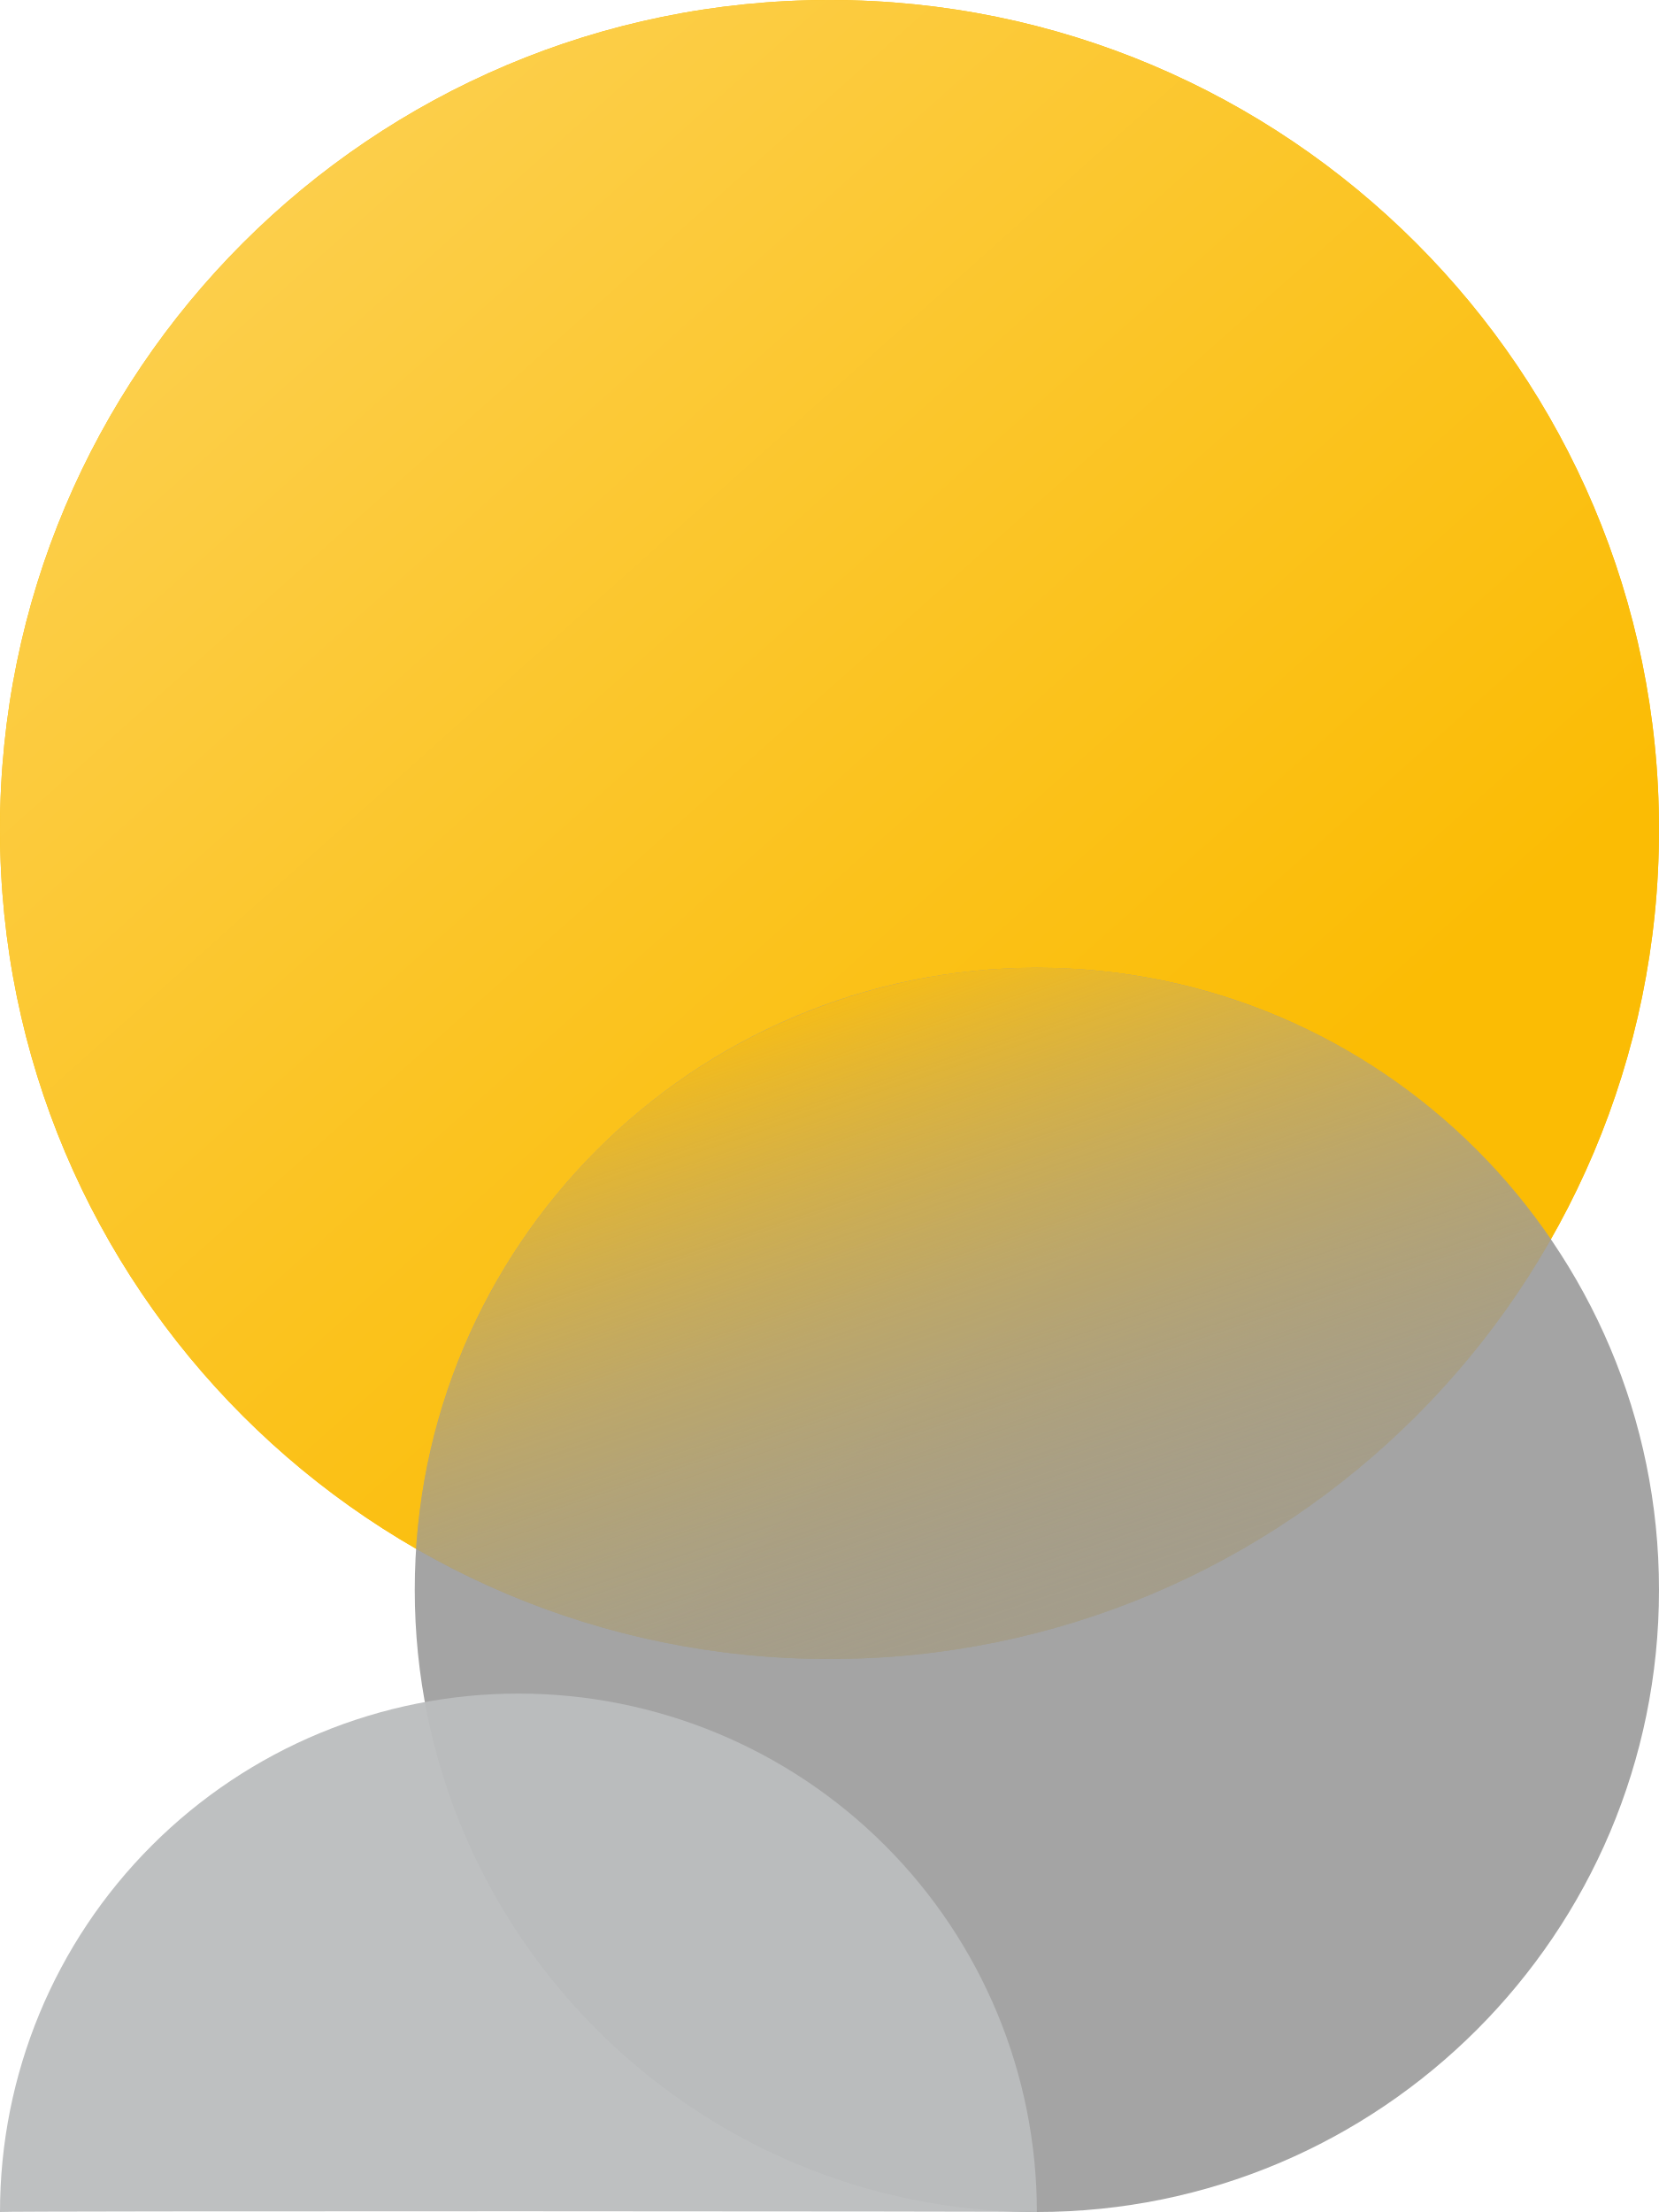
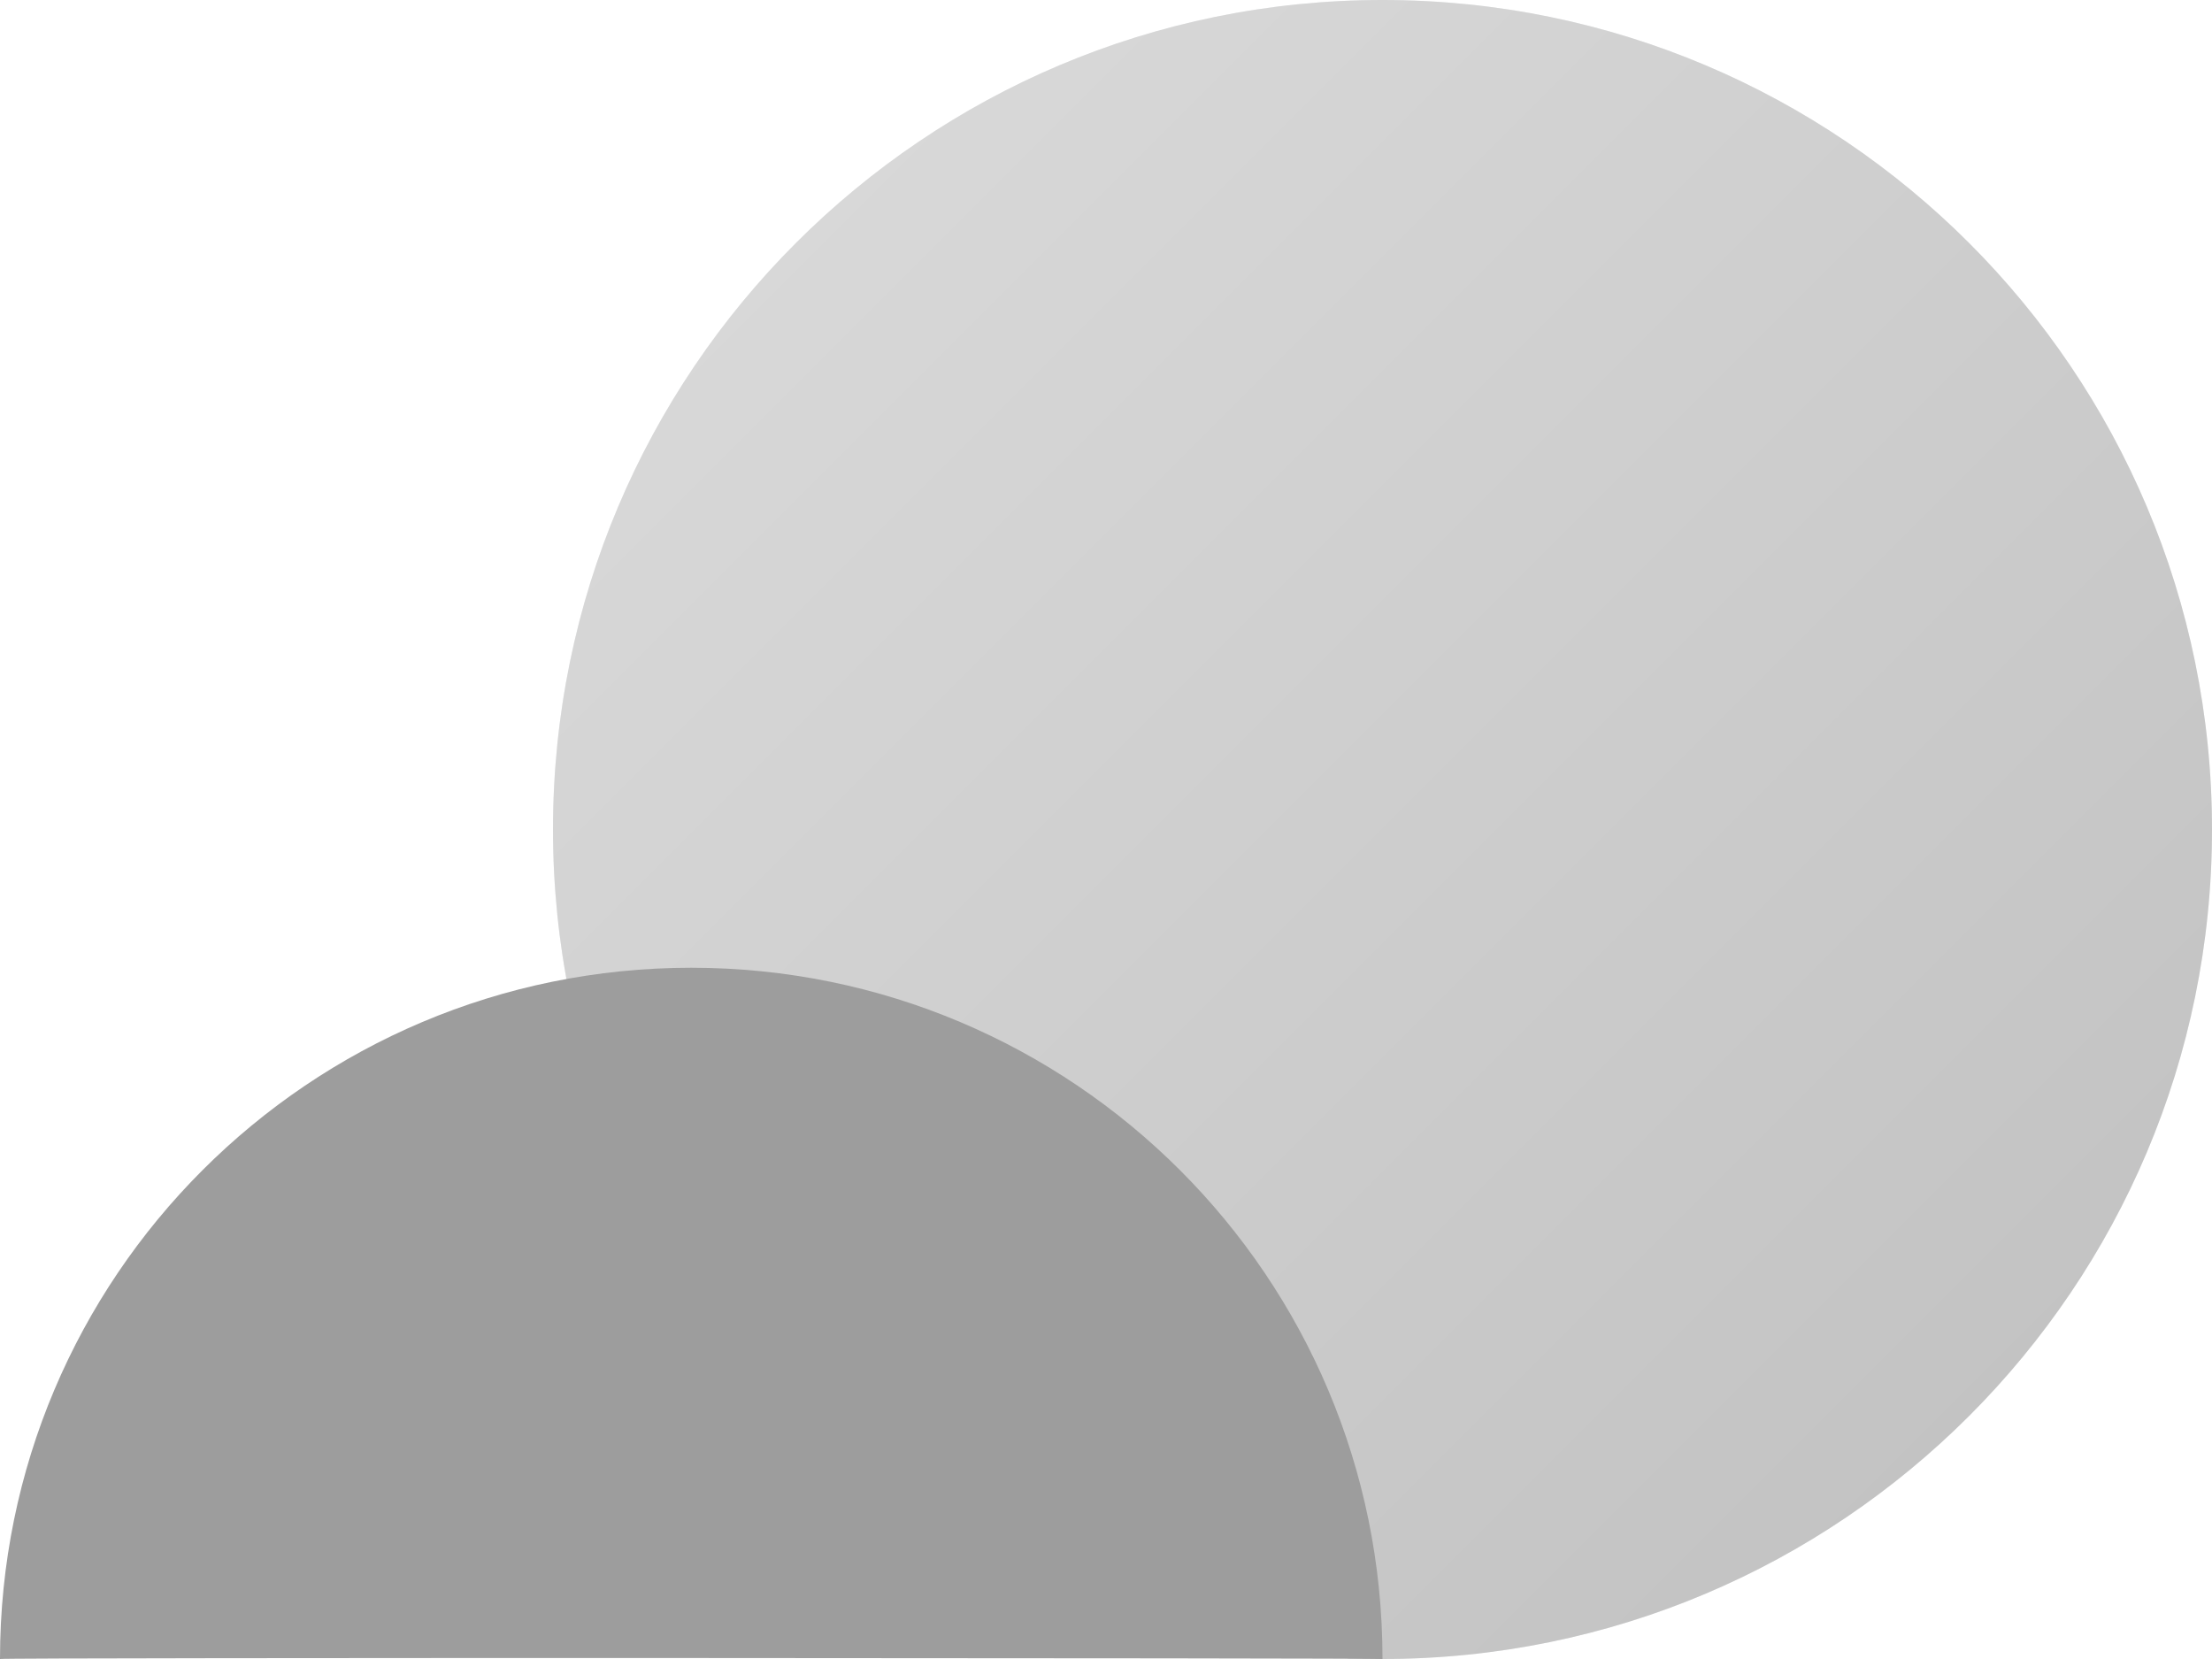
- <svg xmlns="http://www.w3.org/2000/svg" width="24" height="32" viewBox="0 0 24 32" fill="none">
-   <path d="M12 24C18.627 24 24 18.627 24 12C24 5.373 18.627 0 12 0C5.373 0 0 5.373 0 12C0 18.627 5.373 24 12 24Z" fill="#FBBC04" />
-   <path d="M12 24C18.627 24 24 18.627 24 12C24 5.373 18.627 0 12 0C5.373 0 0 5.373 0 12C0 18.627 5.373 24 12 24Z" fill="url(#paint0_linear_1_837)" />
-   <path d="M15 32C19.971 32 24 27.971 24 23C24 18.029 19.971 14 15 14C10.029 14 6 18.029 6 23C6 27.971 10.029 32 15 32Z" fill="#9A9A9A" fill-opacity="0.9" />
-   <path fill-rule="evenodd" clip-rule="evenodd" d="M6.02 22.406C6.143 20.537 6.847 18.753 8.032 17.303C9.217 15.853 10.825 14.809 12.632 14.316C14.439 13.823 16.354 13.906 18.112 14.554C19.869 15.201 21.381 16.381 22.436 17.928C21.389 19.772 19.871 21.306 18.038 22.373C16.204 23.439 14.121 24.001 12 24C9.822 24 7.78 23.42 6.02 22.406Z" fill="url(#paint1_linear_1_837)" />
-   <path fill-rule="evenodd" clip-rule="evenodd" d="M15 32C15 30.011 14.21 28.103 12.803 26.697C11.397 25.29 9.489 24.5 7.5 24.5C5.511 24.5 3.603 25.29 2.197 26.697C0.79 28.103 0 30.011 0 32C0.011 31.983 15.004 31.988 15 32Z" fill="#BBBDBE" fill-opacity="0.95" />
+ <svg xmlns="http://www.w3.org/2000/svg" fill="none" viewBox="0 0.75 54 40.5">
+   <path d="M33.75 41.25C44.934 41.25 54 32.184 54 21C54 9.816 44.934 0.75 33.75 0.75C22.566 0.75 13.5 9.816 13.5 21C13.5 32.184 22.566 41.25 33.75 41.25Z" fill="#F1F3F4" />
+   <path d="M33.75 41.25C44.934 41.25 54 32.184 54 21C54 9.816 44.934 0.75 33.75 0.75C22.566 0.75 13.5 9.816 13.5 21C13.5 32.184 22.566 41.25 33.75 41.25Z" fill="url(#paint0_linear_184_16)" />
+   <path fill-rule="evenodd" clip-rule="evenodd" d="M33.75 41.25C33.75 31.93 26.195 24.375 16.875 24.375C7.555 24.375 0 31.93 0 41.25C0.025 41.211 33.758 41.225 33.75 41.25Z" fill="#9D9D9D" />
  <defs>
-     <linearGradient id="paint0_linear_1_837" x1="0" y1="0" x2="16.286" y2="18.247" gradientUnits="userSpaceOnUse">
-       <stop stop-color="#FCD35C" />
-       <stop offset="1" stop-color="#FBBC04" />
-     </linearGradient>
-     <linearGradient id="paint1_linear_1_837" x1="12" y1="14" x2="15.5" y2="24.5" gradientUnits="userSpaceOnUse">
-       <stop stop-color="#FCBF0F" />
-       <stop offset="1" stop-color="#9A9A9A" stop-opacity="0" />
+     <linearGradient id="paint0_linear_184_16" x1="14.873" y1="2.123" x2="54" y2="41.25" gradientUnits="userSpaceOnUse">
+       <stop stop-color="#DBDBDB" />
+       <stop offset="1" stop-color="#BFBFBF" />
    </linearGradient>
  </defs>
</svg>
